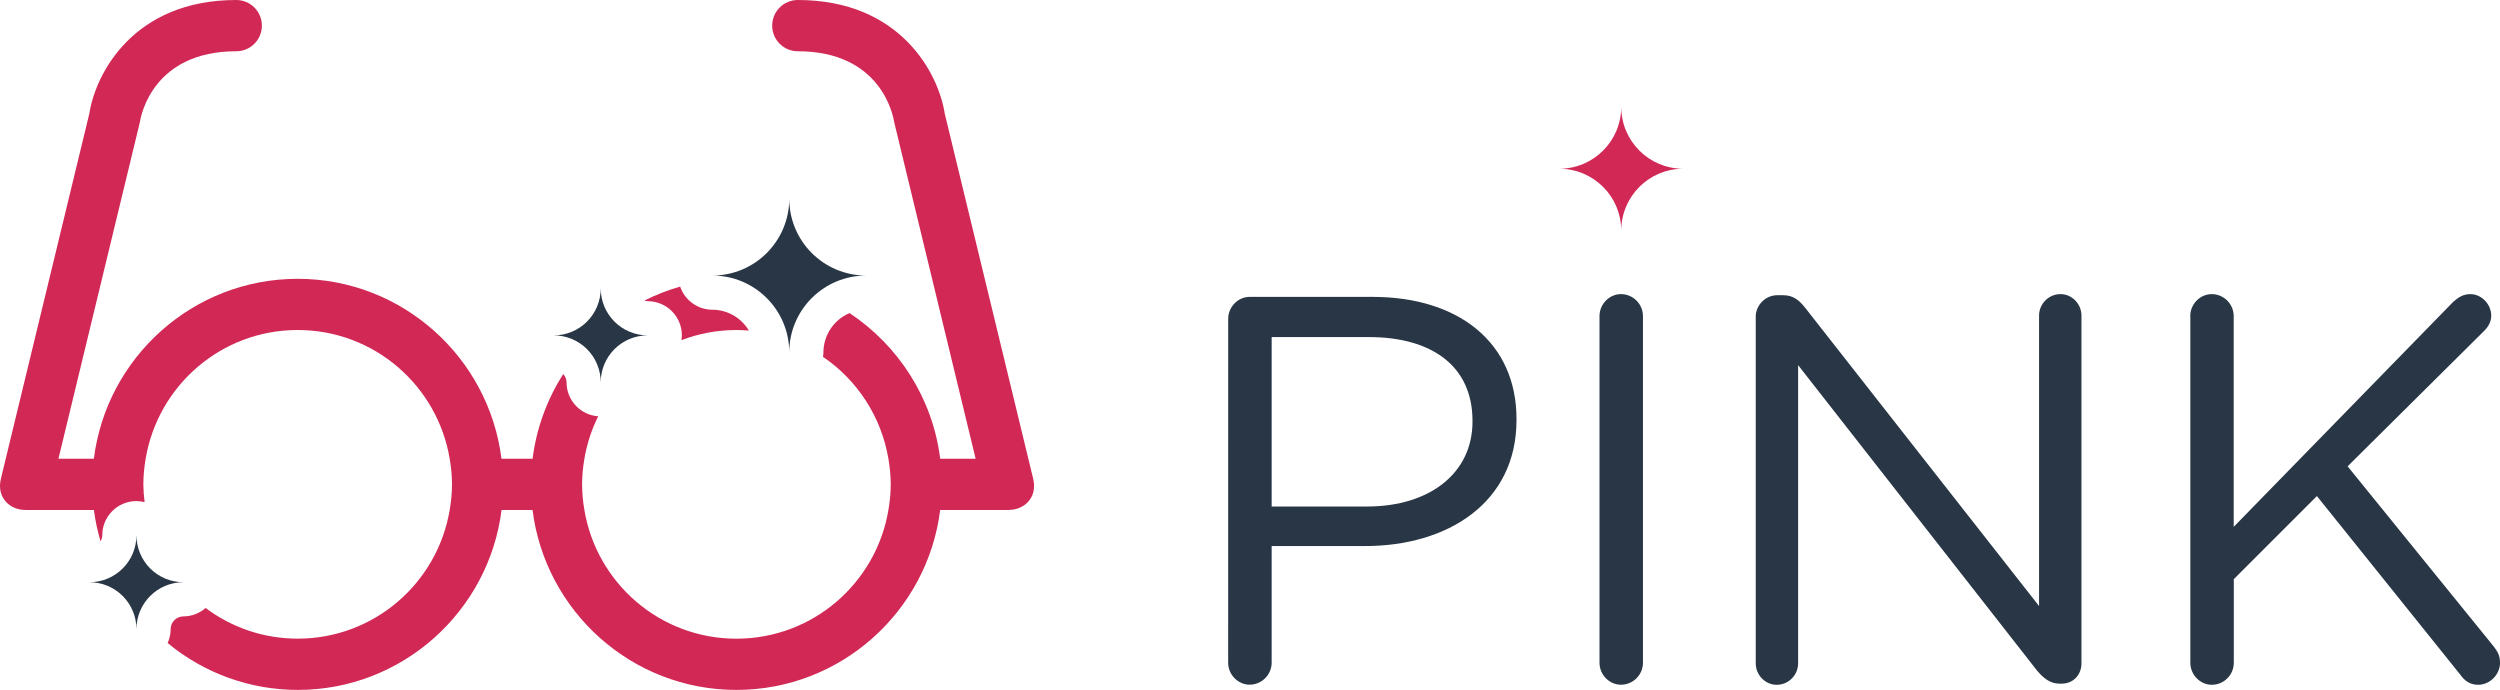
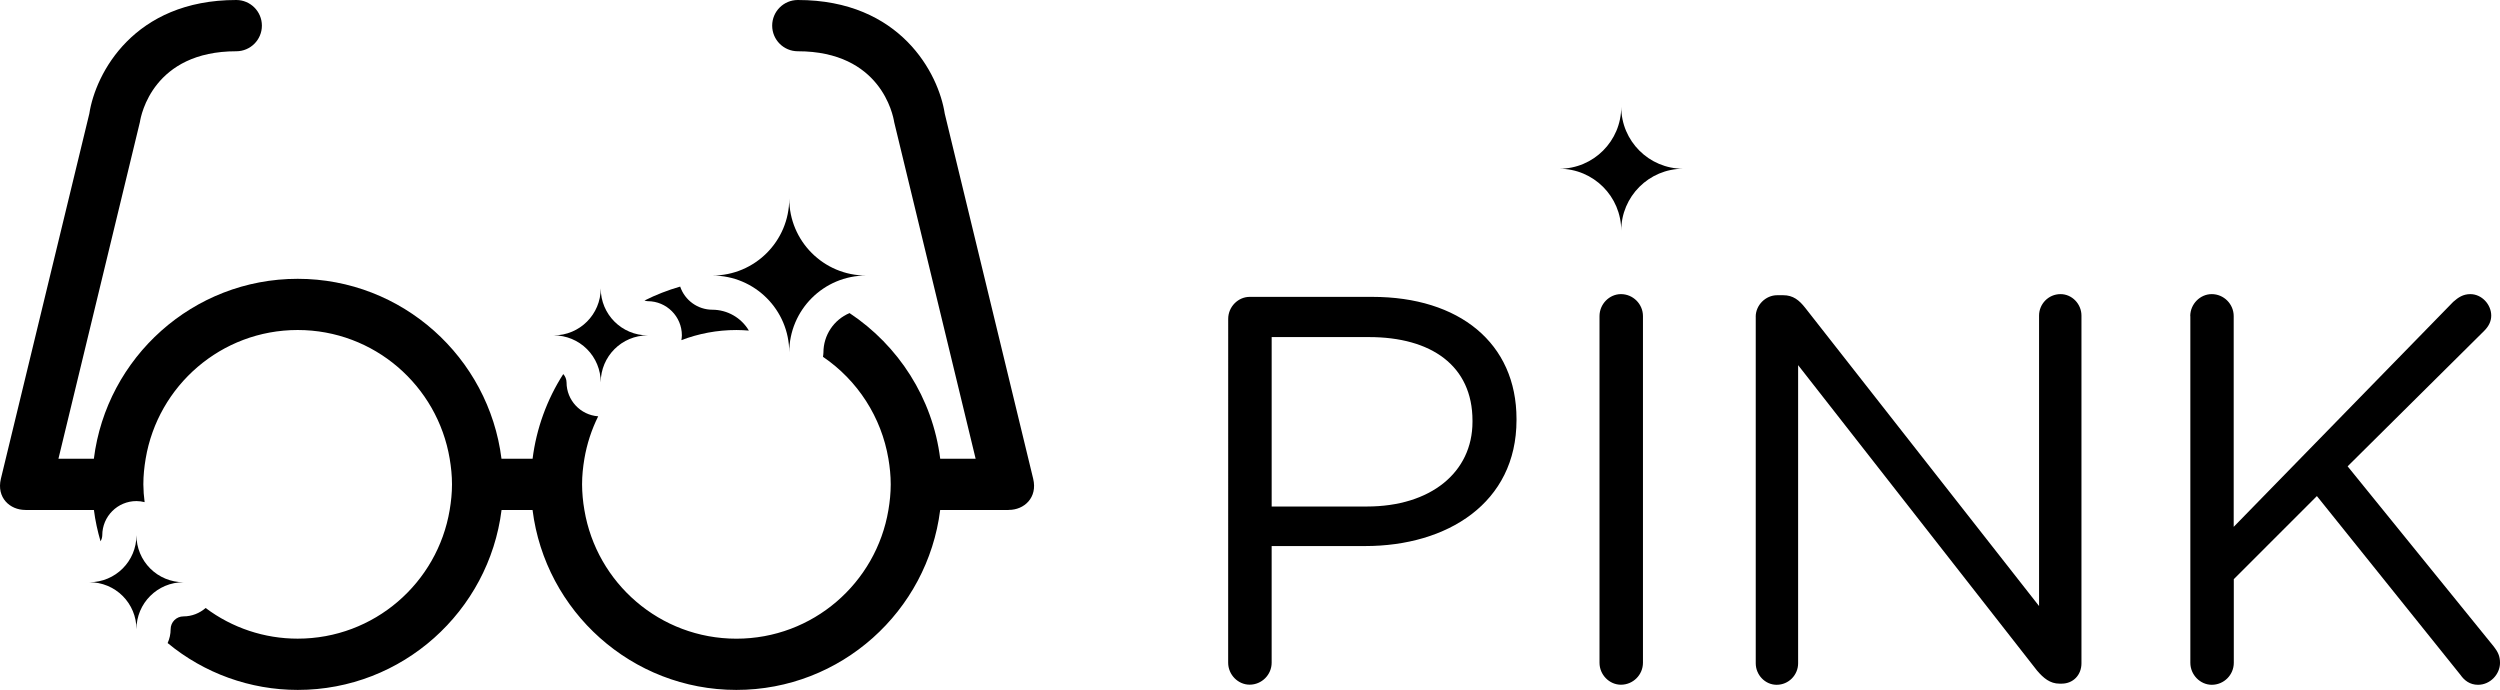
<svg xmlns="http://www.w3.org/2000/svg" width="146.3" height="40.375">
-   <path d="M71.874 18.661c0-.708.58-1.288 1.256-1.288h7.18c5.087 0 8.436 2.704 8.436 7.146v.063c0 4.86-4.057 7.373-8.854 7.373h-5.475v6.825c0 .708-.58 1.287-1.289 1.287-.676 0-1.256-.58-1.256-1.287l.002-20.119zm8.114 10.98c3.734 0 6.182-1.996 6.182-4.959v-.062c0-3.221-2.414-4.894-6.053-4.894h-5.699v9.917h5.57v-.002zM93.603 18.5c0-.708.579-1.288 1.255-1.288.709 0 1.288.58 1.288 1.288v20.283a1.29 1.29 0 0 1-1.288 1.287c-.676 0-1.255-.579-1.255-1.287V18.5zm9.141.032c0-.676.58-1.256 1.256-1.256h.354c.58 0 .935.29 1.288.74l13.684 17.45V18.468c0-.676.547-1.256 1.256-1.256.676 0 1.225.58 1.225 1.256v20.349c0 .677-.48 1.19-1.158 1.19h-.129c-.548 0-.936-.321-1.318-.772l-13.976-17.867v17.449c0 .677-.547 1.257-1.257 1.257-.676 0-1.223-.58-1.223-1.257V18.532h-.002zm25.429-.032c0-.708.58-1.288 1.257-1.288.708 0 1.286.58 1.286 1.288v12.331l12.848-13.168c.29-.257.579-.451.998-.451.676 0 1.225.612 1.225 1.256 0 .354-.162.644-.42.901l-7.984 7.92 8.564 10.561c.225.291.354.547.354.936 0 .676-.577 1.288-1.285 1.288-.482 0-.807-.259-1.03-.58l-8.401-10.464-4.863 4.861v4.895a1.29 1.29 0 0 1-1.286 1.288c-.677 0-1.257-.58-1.257-1.288V18.5h-.006z" fill="#283645" />
-   <path fill="#D22856" d="M98.498 9.875a3.623 3.623 0 0 1-3.623-3.624 3.625 3.625 0 0 1-3.625 3.624 3.625 3.625 0 0 1 3.625 3.624 3.623 3.623 0 0 1 3.623-3.624z" />
-   <g fill="#D22856">
+   <path class="logo-footer-desktop--black" d="M71.874 18.661c0-.708.58-1.288 1.256-1.288h7.18c5.087 0 8.436 2.704 8.436 7.146v.063c0 4.86-4.057 7.373-8.854 7.373h-5.475v6.825c0 .708-.58 1.287-1.289 1.287-.676 0-1.256-.58-1.256-1.287l.002-20.119zm8.114 10.98c3.734 0 6.182-1.996 6.182-4.959v-.062c0-3.221-2.414-4.894-6.053-4.894h-5.699v9.917h5.57v-.002zM93.603 18.5c0-.708.579-1.288 1.255-1.288.709 0 1.288.58 1.288 1.288v20.283a1.29 1.29 0 0 1-1.288 1.287c-.676 0-1.255-.579-1.255-1.287V18.5zm9.141.032c0-.676.58-1.256 1.256-1.256h.354c.58 0 .935.29 1.288.74l13.684 17.45V18.468c0-.676.547-1.256 1.256-1.256.676 0 1.225.58 1.225 1.256v20.349c0 .677-.48 1.19-1.158 1.19h-.129c-.548 0-.936-.321-1.318-.772l-13.976-17.867v17.449c0 .677-.547 1.257-1.257 1.257-.676 0-1.223-.58-1.223-1.257V18.532h-.002zm25.429-.032c0-.708.58-1.288 1.257-1.288.708 0 1.286.58 1.286 1.288v12.331l12.848-13.168c.29-.257.579-.451.998-.451.676 0 1.225.612 1.225 1.256 0 .354-.162.644-.42.901l-7.984 7.92 8.564 10.561c.225.291.354.547.354.936 0 .676-.577 1.288-1.285 1.288-.482 0-.807-.259-1.03-.58l-8.401-10.464-4.863 4.861v4.895a1.29 1.29 0 0 1-1.286 1.288c-.677 0-1.257-.58-1.257-1.288V18.5h-.006z" />
+   <path class="logo-footer-desktop--pink" d="M98.498 9.875a3.623 3.623 0 0 1-3.623-3.624 3.625 3.625 0 0 1-3.625 3.624 3.625 3.625 0 0 1 3.625 3.624 3.623 3.623 0 0 1 3.623-3.624z" />
+   <g class="logo-footer-desktop--pink">
    <path d="M43.094 19.313c.246 0 .489.014.73.033a2.491 2.491 0 0 0-2.136-1.221 1.994 1.994 0 0 1-1.884-1.354c-.727.208-1.425.482-2.089.816.062.017.122.038.188.038a2 2 0 0 1 2 2c0 .096-.015.188-.028.281 1-.382 2.084-.593 3.219-.593z" />
    <path d="M60.462 28.016L55.287 6.651C54.926 4.303 52.694 0 46.688 0a1.5 1.5 0 1 0 0 3c4.856 0 5.575 3.729 5.639 4.143l4.767 19.701h-2.073c-.445-3.557-2.453-6.628-5.305-8.522a2.503 2.503 0 0 0-1.529 2.303c0 .088-.015.171-.026.256a9.034 9.034 0 0 1 3.829 5.965c.082.488.135.987.135 1.5 0 .512-.053 1.012-.135 1.5-.716 4.271-4.421 7.53-8.896 7.53-4.475 0-8.181-3.259-8.896-7.53a9.035 9.035 0 0 1-.135-1.5c0-.513.053-1.012.135-1.5a8.945 8.945 0 0 1 .808-2.484 1.994 1.994 0 0 1-1.852-1.984.739.739 0 0 0-.192-.488 11.95 11.95 0 0 0-1.795 4.957h-1.82c-.741-5.927-5.802-10.531-11.927-10.531S6.235 20.917 5.493 26.844H3.42L8.187 7.143C8.25 6.729 8.97 3 13.826 3a1.5 1.5 0 1 0 0-3C7.82 0 5.588 4.303 5.227 6.651L.052 28.016c-.266 1.109.531 1.826 1.426 1.826.012 0 .023.004.036.004h3.982c.079.629.215 1.237.387 1.831a.726.726 0 0 0 .102-.354 2 2 0 0 1 2-2c.166 0 .324.024.478.062a8.337 8.337 0 0 1-.074-1.042c0-.512.053-1.011.135-1.5.715-4.271 4.421-7.531 8.896-7.531s8.18 3.26 8.896 7.531c.082.489.135.988.135 1.5s-.053 1.012-.135 1.5c-.715 4.272-4.421 7.531-8.896 7.531a8.959 8.959 0 0 1-5.386-1.794c-.35.302-.8.491-1.299.491a.75.75 0 0 0-.749.748c0 .289-.065.563-.176.812a11.94 11.94 0 0 0 7.614 2.743c6.125 0 11.185-4.604 11.927-10.529h1.814c.742 5.926 5.802 10.529 11.927 10.529s11.186-4.604 11.927-10.529H59c.012 0 .023-.005.036-.005.895.002 1.692-.715 1.426-1.824z" />
  </g>
-   <path fill="#283645" d="M50.686 16.125a4.499 4.499 0 0 1-4.499-4.499 4.499 4.499 0 0 1-4.499 4.499 4.499 4.499 0 0 1 4.499 4.499 4.498 4.498 0 0 1 4.499-4.499zm-12.782 3.501a2.748 2.748 0 0 1-2.749-2.749 2.748 2.748 0 0 1-2.749 2.749 2.747 2.747 0 0 1 2.749 2.749 2.748 2.748 0 0 1 2.749-2.749zm-27.17 14.446a2.748 2.748 0 0 1-2.749-2.75c0 1.52-1.23 2.75-2.749 2.75a2.747 2.747 0 0 1 2.749 2.748 2.748 2.748 0 0 1 2.749-2.748z" />
+   <path class="logo-footer-desktop--black" d="M50.686 16.125a4.499 4.499 0 0 1-4.499-4.499 4.499 4.499 0 0 1-4.499 4.499 4.499 4.499 0 0 1 4.499 4.499 4.498 4.498 0 0 1 4.499-4.499zm-12.782 3.501a2.748 2.748 0 0 1-2.749-2.749 2.748 2.748 0 0 1-2.749 2.749 2.747 2.747 0 0 1 2.749 2.749 2.748 2.748 0 0 1 2.749-2.749zm-27.17 14.446a2.748 2.748 0 0 1-2.749-2.75c0 1.52-1.23 2.75-2.749 2.75a2.747 2.747 0 0 1 2.749 2.748 2.748 2.748 0 0 1 2.749-2.748z" />
</svg>
